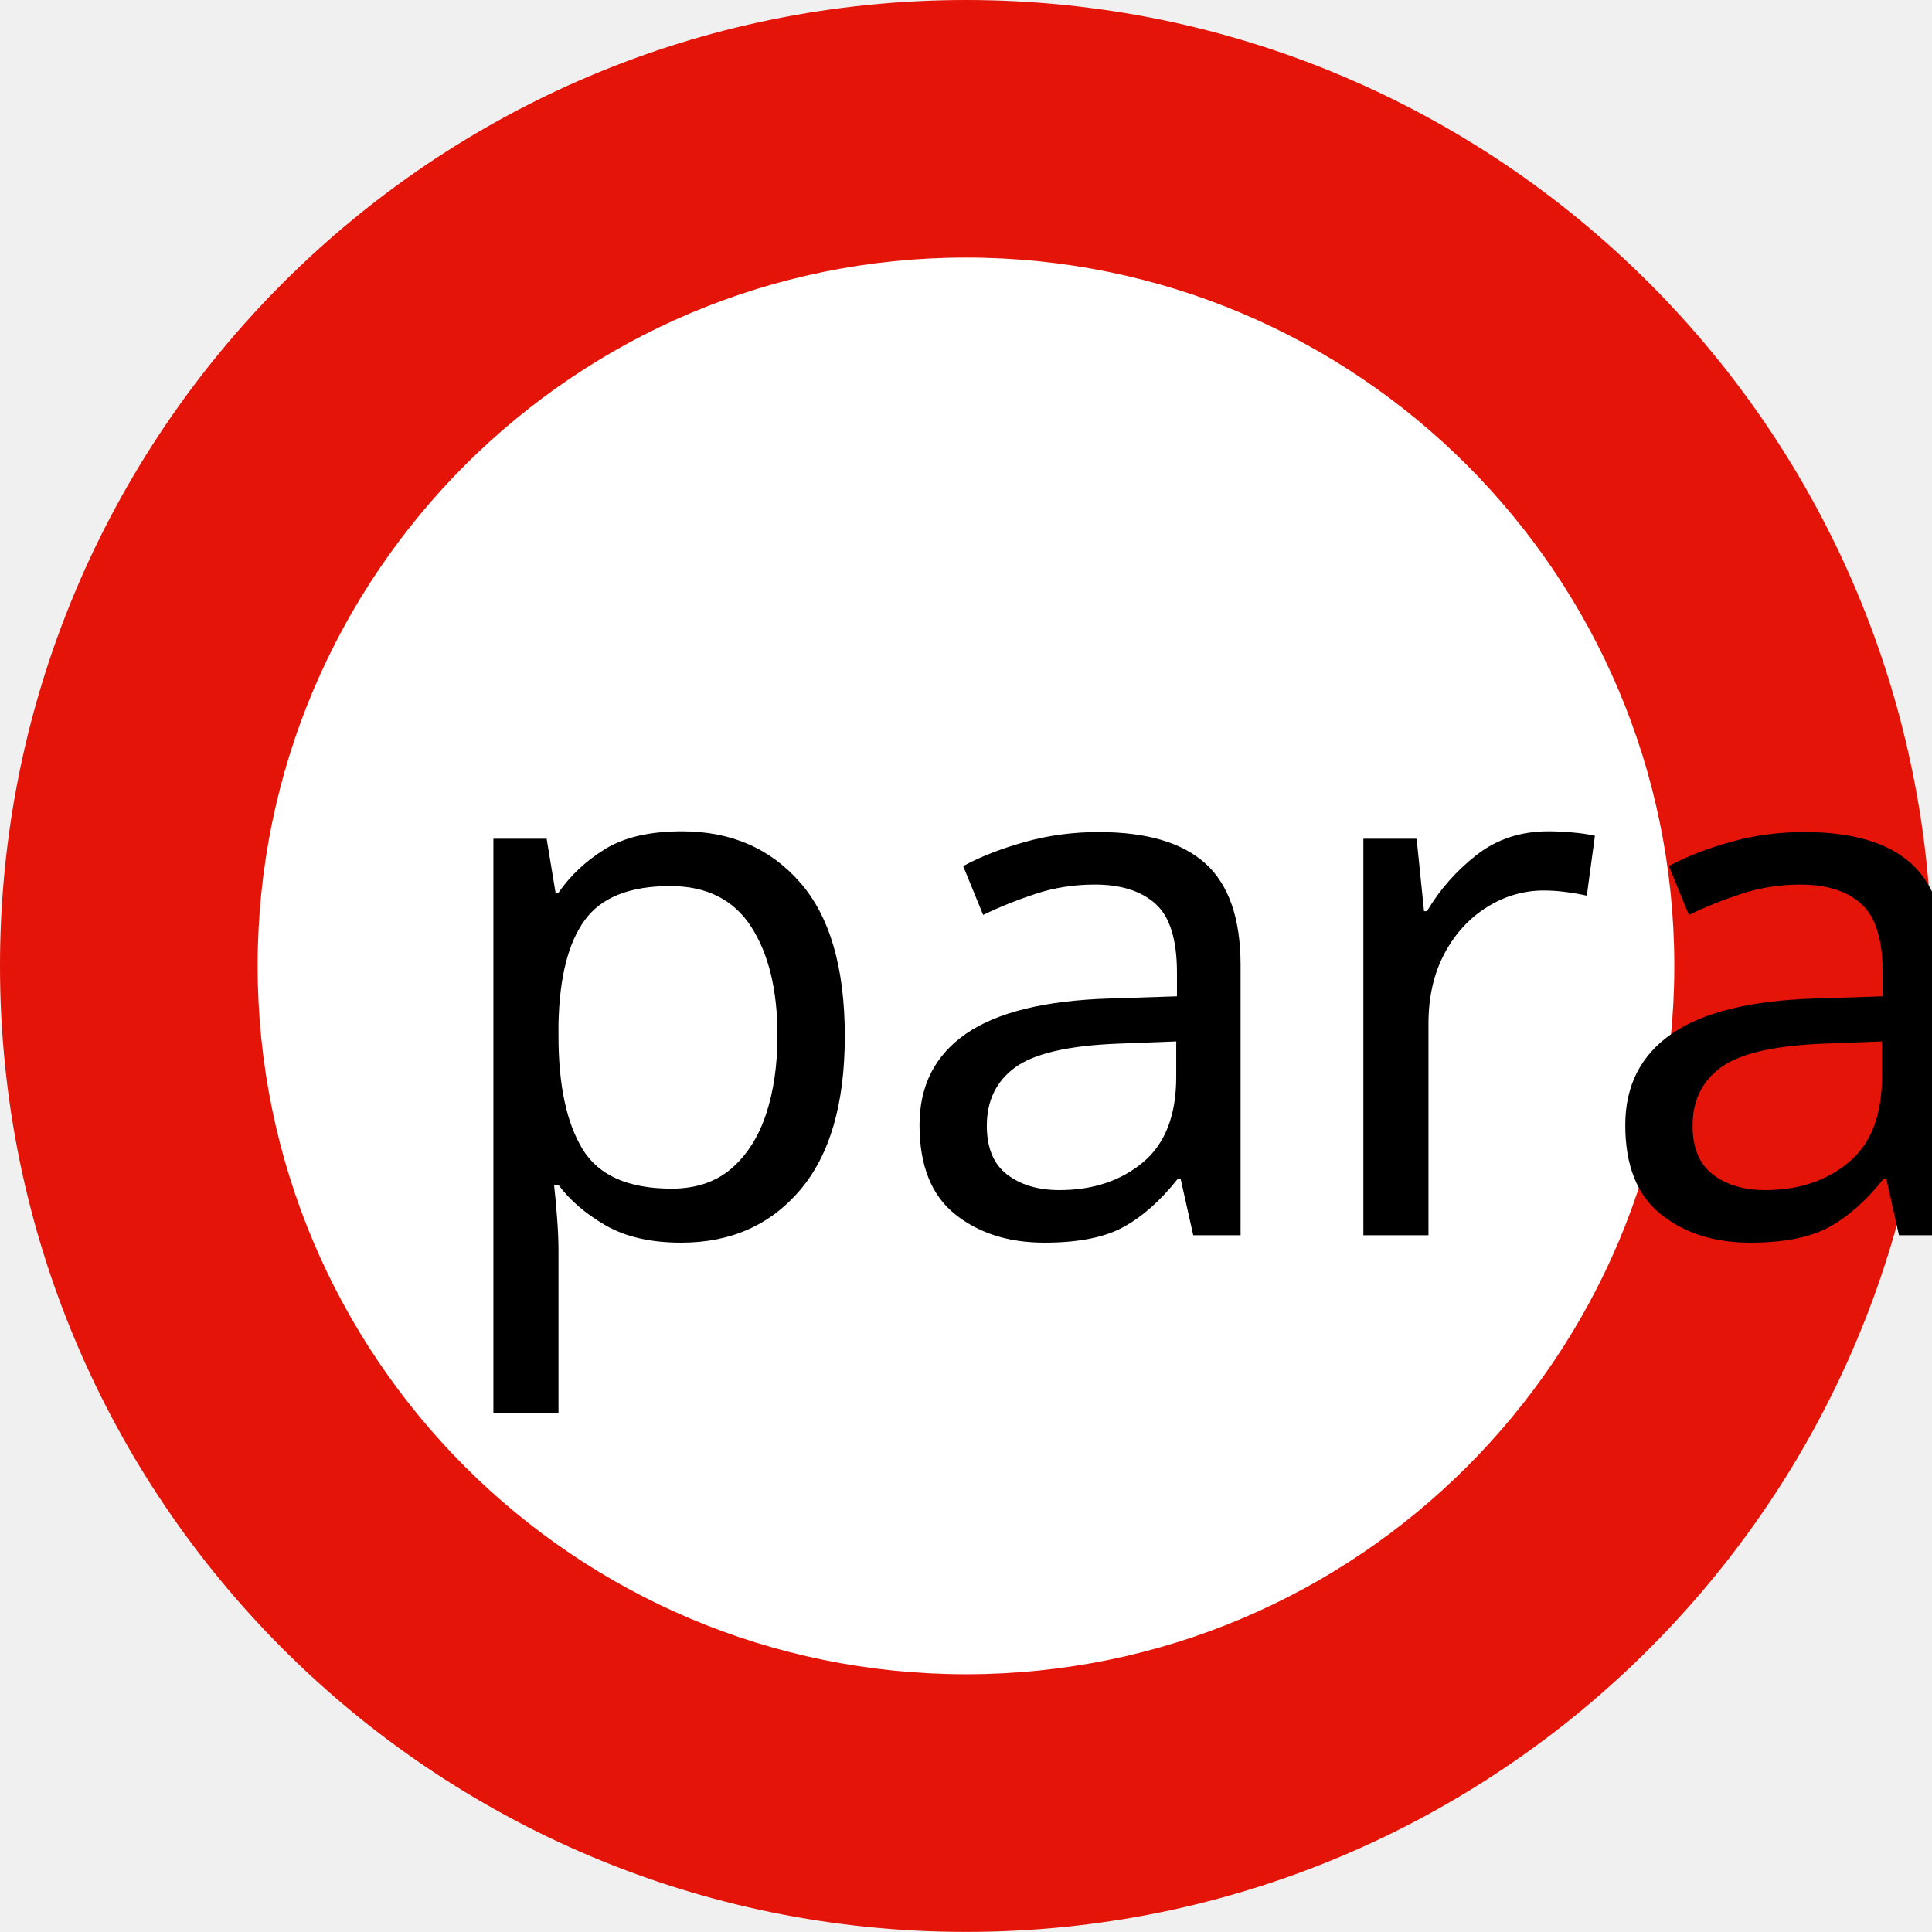
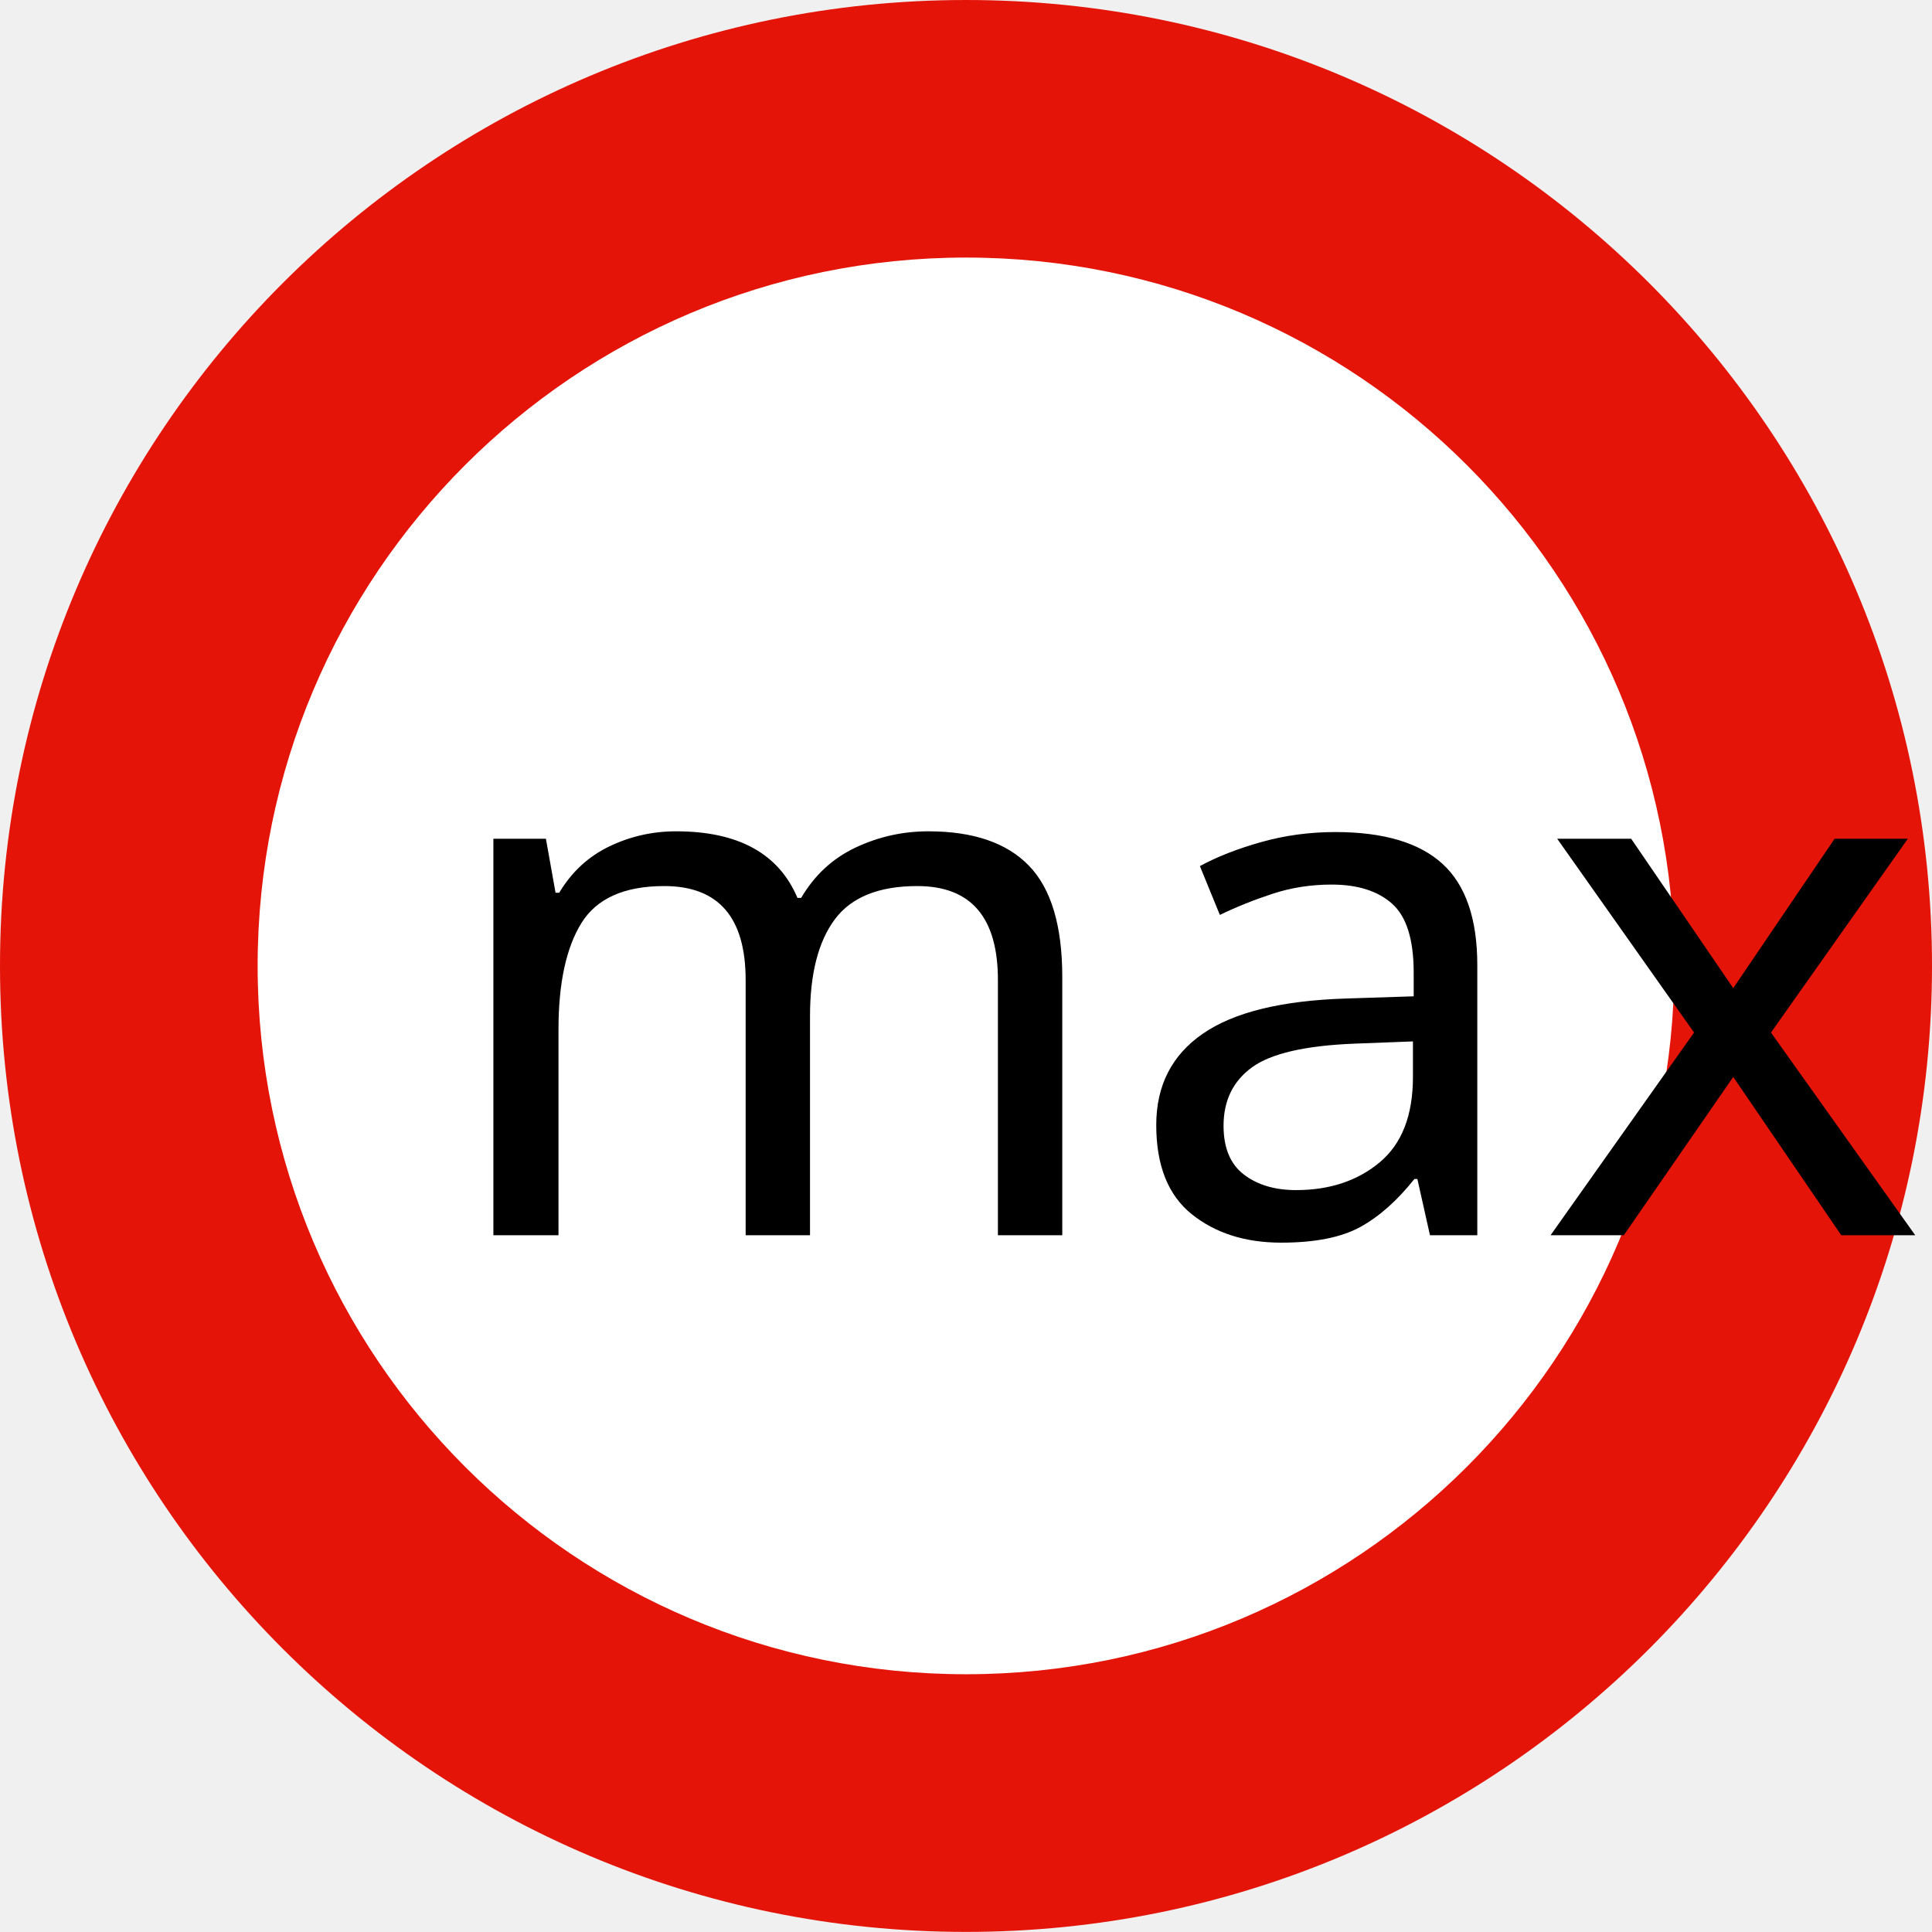
<svg xmlns="http://www.w3.org/2000/svg" width="769.69px" height="769.66px" version="1.1" viewBox="-360.79 -360.78 769.69 769.66" xml:space="preserve">
  <path d="m-360.79 24.031c0-212.52 172.3-384.81 384.85-384.81 212.51 0 384.84 172.29 384.84 384.81 0 212.53-172.33 384.84-384.84 384.84-212.55 0-384.85-172.31-384.85-384.84" fill="#E41408" />
  <path d="m-258.15 24.031c0-155.85 126.34-282.2 282.21-282.2 155.85 0 282.18 126.35 282.18 282.2 0 155.88-126.33 282.19-282.18 282.19-155.88 0-282.21-126.31-282.21-282.19" fill="#fff" />
-   <text id="param(maxspeed)" x="-189.276" y="131.329" fill="#000000" font-family="Ccrige" font-size="294.72px" letter-spacing="0px" stroke-width="1px" word-spacing="0px" style="line-height:172.686px;">param(maxspeed)</text>
+   <text id="param(label)" x="-189.276" y="131.329" fill="#000000" font-family="Ccrige" font-size="294.72px" letter-spacing="0px" stroke-width="1px" word-spacing="0px" style="line-height:172.686px;">maxspeed</text>
</svg>
